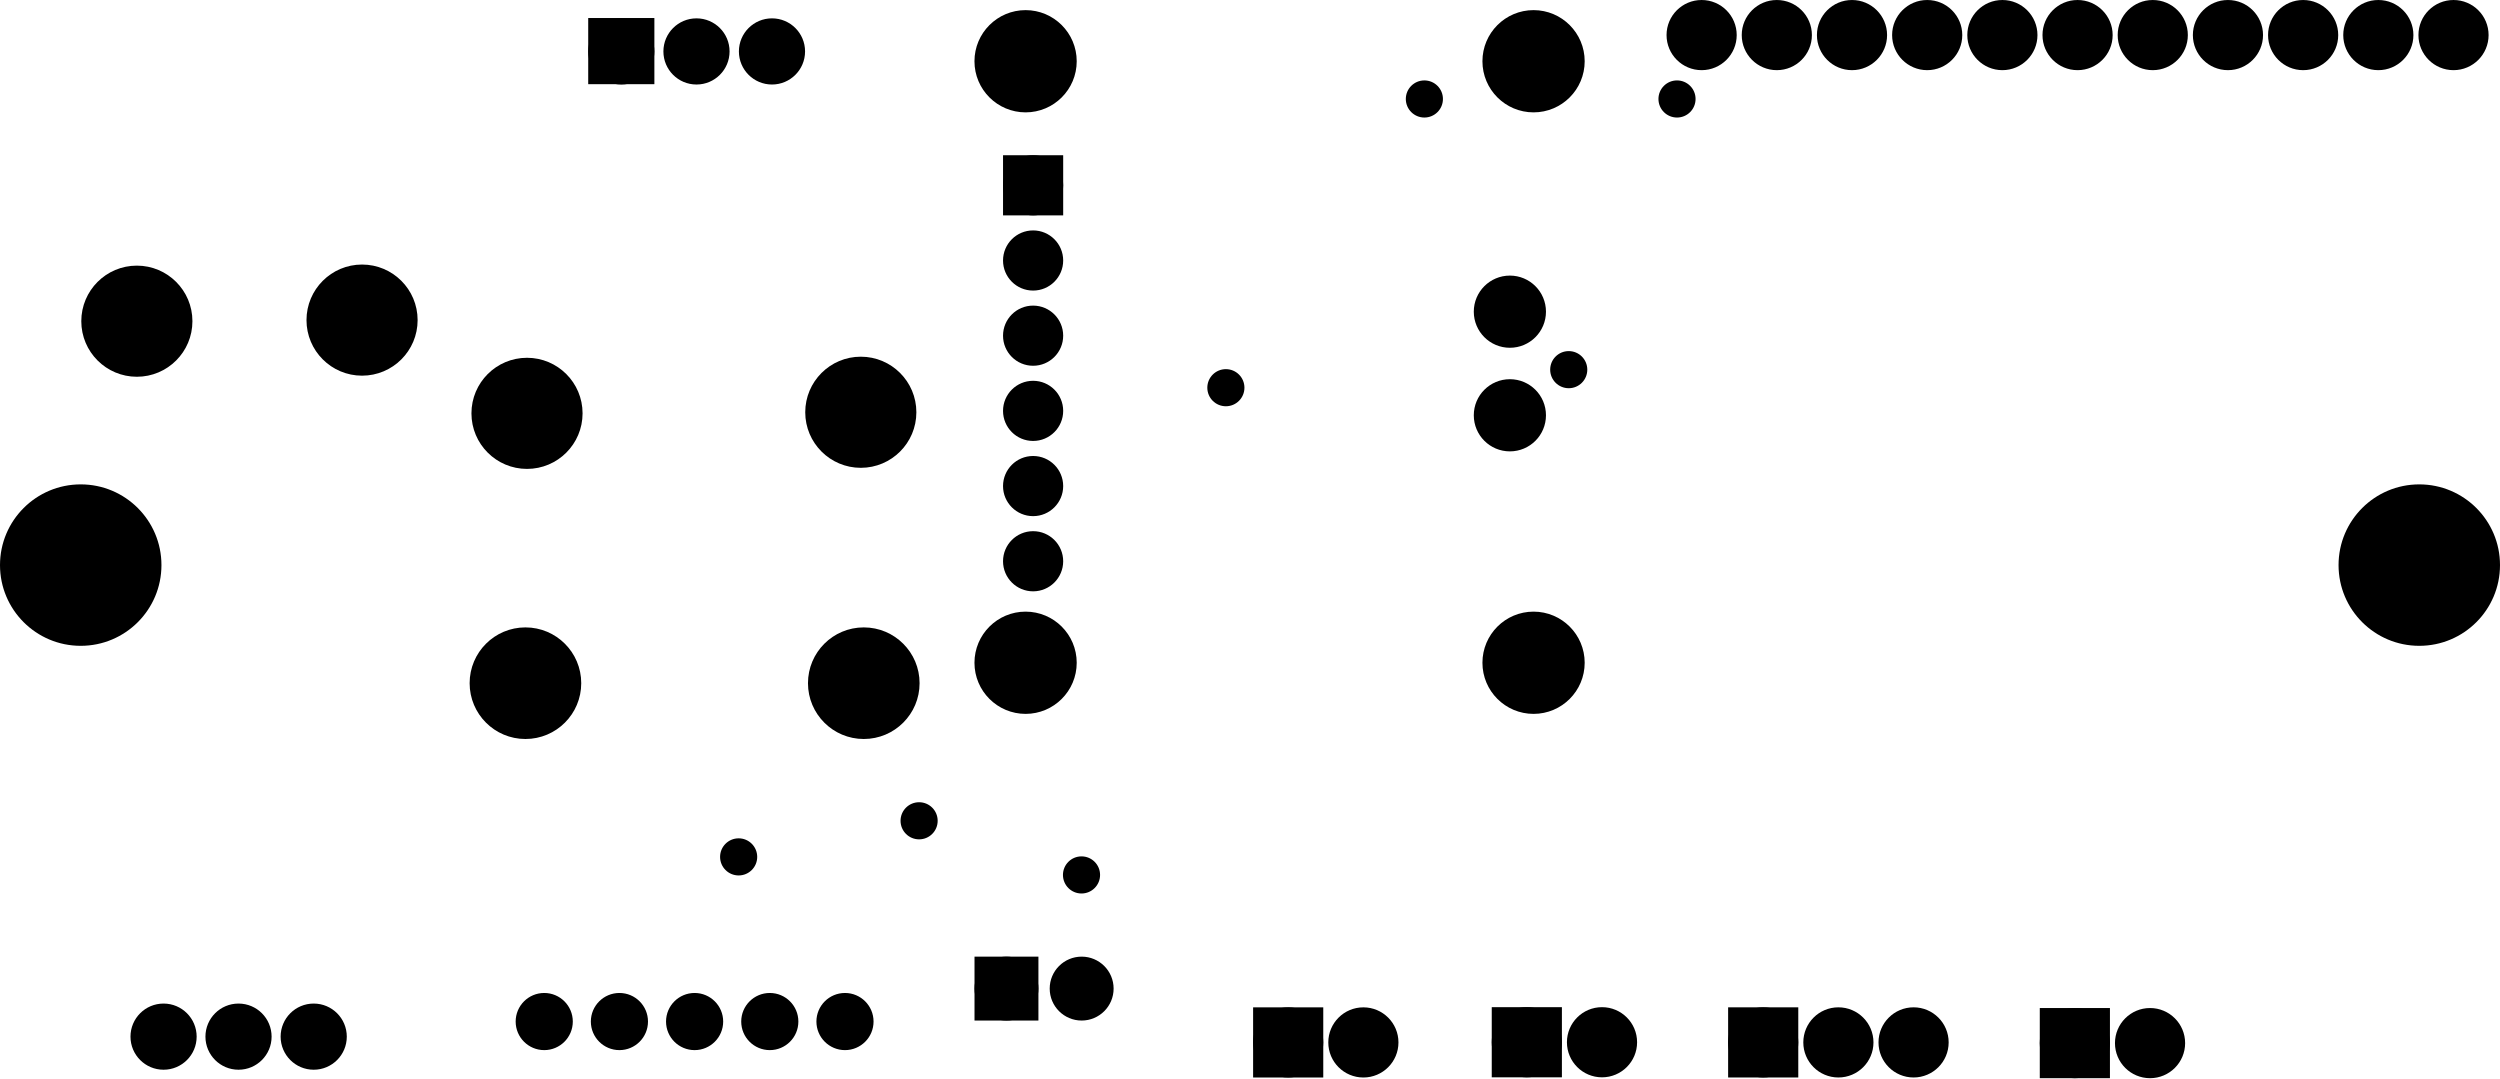
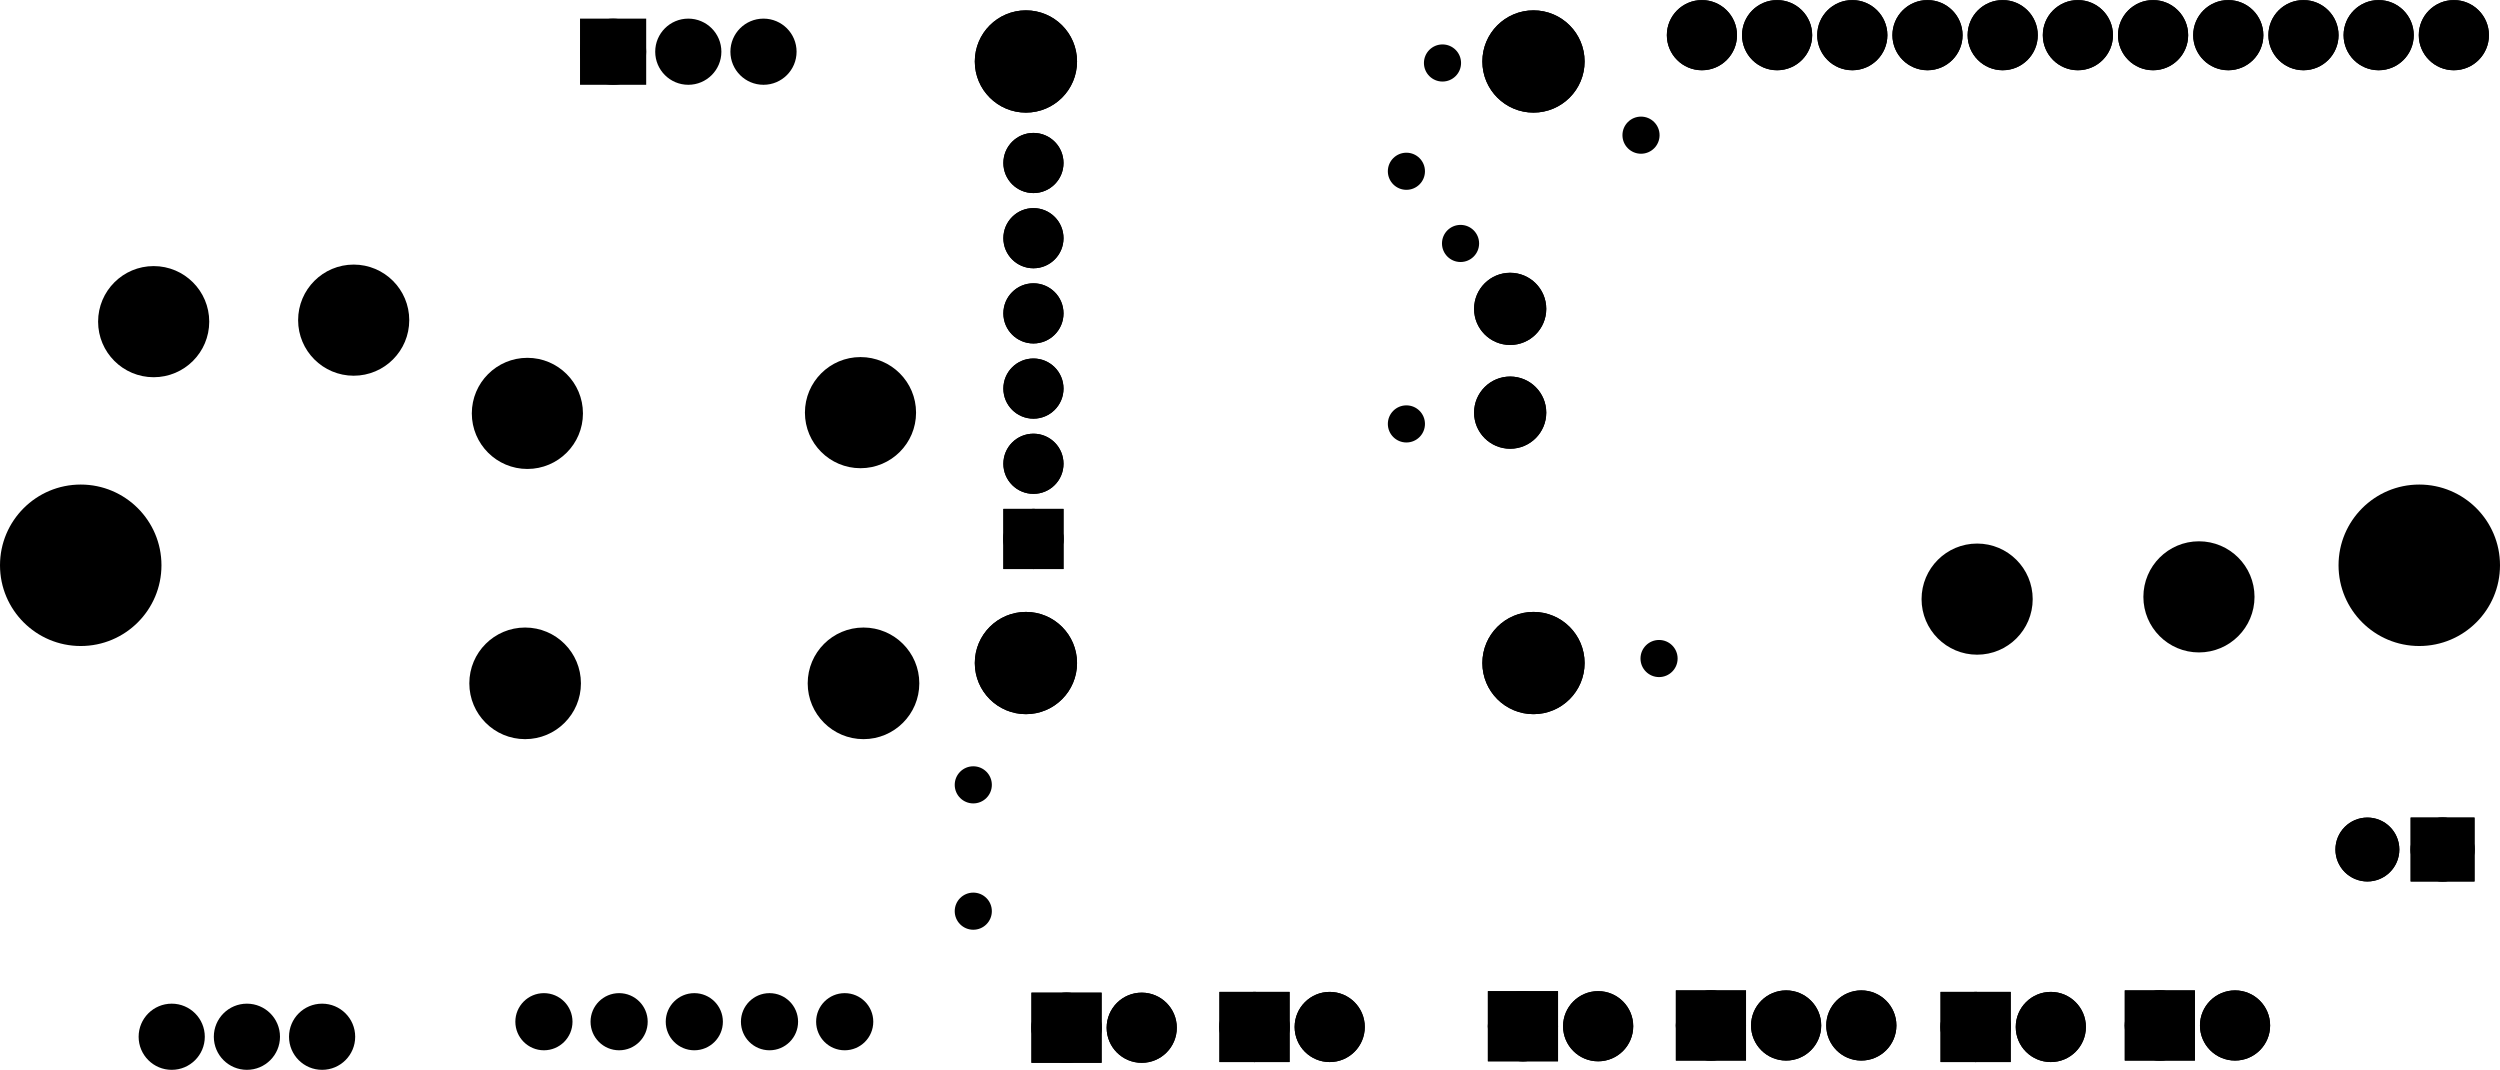
- <svg xmlns="http://www.w3.org/2000/svg" xmlns:xlink="http://www.w3.org/1999/xlink" version="1.1" stroke-linecap="round" stroke-linejoin="round" stroke-width="0" fill-rule="evenodd" width="3.325in" height="1.434in" viewBox="109.615 92.463 3324.957 1433.972" id="vpqHJShy9iXs3Yi_Eiik">
+ <svg xmlns="http://www.w3.org/2000/svg" xmlns:xlink="http://www.w3.org/1999/xlink" version="1.1" stroke-linecap="round" stroke-linejoin="round" stroke-width="0" fill-rule="evenodd" width="3.325in" height="1.423in" viewBox="109.638 104 3324.725 1422.653" id="mXS5J43L9PB5J46RtF2p">
  <defs>
-     <circle cx="0" cy="0" r="67.992" id="vpqHJShy9iXs3Yi_Eiik_pad-10" />
-     <circle cx="0" cy="0" r="48" id="vpqHJShy9iXs3Yi_Eiik_pad-11" />
-     <circle cx="0" cy="0" r="40" id="vpqHJShy9iXs3Yi_Eiik_pad-12" />
-     <circle cx="0" cy="0" r="24.685" id="vpqHJShy9iXs3Yi_Eiik_pad-13" />
-     <circle cx="0" cy="0" r="54.212" id="vpqHJShy9iXs3Yi_Eiik_pad-14" />
-     <circle cx="0" cy="0" r="46.654" id="vpqHJShy9iXs3Yi_Eiik_pad-15" />
-     <circle cx="0" cy="0" r="74.213" id="vpqHJShy9iXs3Yi_Eiik_pad-16" />
-     <circle cx="0" cy="0" r="38" id="vpqHJShy9iXs3Yi_Eiik_pad-17" />
-     <circle cx="0" cy="0" r="44" id="vpqHJShy9iXs3Yi_Eiik_pad-18" />
-     <circle cx="0" cy="0" r="42.5" id="vpqHJShy9iXs3Yi_Eiik_pad-19" />
-     <circle cx="0" cy="0" r="73.897" id="vpqHJShy9iXs3Yi_Eiik_pad-20" />
-     <circle cx="0" cy="0" r="107.362" id="vpqHJShy9iXs3Yi_Eiik_pad-21" />
-     <rect x="-40" y="-40" width="80" height="80" id="vpqHJShy9iXs3Yi_Eiik_pad-22" />
-     <rect x="-46.654" y="-46.654" width="93.307" height="93.307" id="vpqHJShy9iXs3Yi_Eiik_pad-23" />
-     <rect x="-44" y="-44" width="88" height="88" id="vpqHJShy9iXs3Yi_Eiik_pad-24" />
-     <rect x="-42.5" y="-42.5" width="85" height="85" id="vpqHJShy9iXs3Yi_Eiik_pad-25" />
+     <circle cx="0" cy="0" r="24.685" id="mXS5J43L9PB5J46RtF2p_pad-10" />
+     <circle cx="0" cy="0" r="67.992" id="mXS5J43L9PB5J46RtF2p_pad-11" />
+     <circle cx="0" cy="0" r="48" id="mXS5J43L9PB5J46RtF2p_pad-12" />
+     <circle cx="0" cy="0" r="40" id="mXS5J43L9PB5J46RtF2p_pad-13" />
+     <circle cx="0" cy="0" r="54.212" id="mXS5J43L9PB5J46RtF2p_pad-14" />
+     <circle cx="0" cy="0" r="46.654" id="mXS5J43L9PB5J46RtF2p_pad-15" />
+     <circle cx="0" cy="0" r="74.213" id="mXS5J43L9PB5J46RtF2p_pad-16" />
+     <circle cx="0" cy="0" r="38" id="mXS5J43L9PB5J46RtF2p_pad-17" />
+     <circle cx="0" cy="0" r="44" id="mXS5J43L9PB5J46RtF2p_pad-18" />
+     <circle cx="0" cy="0" r="42.5" id="mXS5J43L9PB5J46RtF2p_pad-19" />
+     <circle cx="0" cy="0" r="73.897" id="mXS5J43L9PB5J46RtF2p_pad-20" />
+     <circle cx="0" cy="0" r="107.362" id="mXS5J43L9PB5J46RtF2p_pad-21" />
+     <rect x="-40" y="-40" width="80" height="80" id="mXS5J43L9PB5J46RtF2p_pad-22" />
+     <rect x="-46.654" y="-46.654" width="93.307" height="93.307" id="mXS5J43L9PB5J46RtF2p_pad-23" />
+     <rect x="-44" y="-44" width="88" height="88" id="mXS5J43L9PB5J46RtF2p_pad-24" />
+     <rect x="-42.5" y="-42.5" width="85" height="85" id="mXS5J43L9PB5J46RtF2p_pad-25" />
  </defs>
-   <g transform="translate(0,1618.897) scale(1,-1)" fill="currentColor" stroke="currentColor">
-     <use xlink:href="#vpqHJShy9iXs3Yi_Eiik_pad-10" x="2149.22" y="644.979" />
-     <use xlink:href="#vpqHJShy9iXs3Yi_Eiik_pad-11" x="2117.73" y="1111.908" />
-     <use xlink:href="#vpqHJShy9iXs3Yi_Eiik_pad-11" x="2117.73" y="974.112" />
-     <use xlink:href="#vpqHJShy9iXs3Yi_Eiik_pad-12" x="1483.63" y="1279.979" />
-     <use xlink:href="#vpqHJShy9iXs3Yi_Eiik_pad-10" x="1473.63" y="1444.979" />
-     <use xlink:href="#vpqHJShy9iXs3Yi_Eiik_pad-12" x="1483.63" y="1179.979" />
-     <use xlink:href="#vpqHJShy9iXs3Yi_Eiik_pad-12" x="1483.63" y="1079.979" />
-     <use xlink:href="#vpqHJShy9iXs3Yi_Eiik_pad-12" x="1483.63" y="979.979" />
-     <use xlink:href="#vpqHJShy9iXs3Yi_Eiik_pad-12" x="1483.63" y="879.979" />
-     <use xlink:href="#vpqHJShy9iXs3Yi_Eiik_pad-12" x="1483.63" y="779.979" />
-     <use xlink:href="#vpqHJShy9iXs3Yi_Eiik_pad-10" x="1473.63" y="644.979" />
-     <use xlink:href="#vpqHJShy9iXs3Yi_Eiik_pad-10" x="2149.22" y="1444.979" />
-     <use xlink:href="#vpqHJShy9iXs3Yi_Eiik_pad-13" x="2340.01" y="1394.8" />
-     <use xlink:href="#vpqHJShy9iXs3Yi_Eiik_pad-13" x="2196.01" y="1034.8" />
-     <use xlink:href="#vpqHJShy9iXs3Yi_Eiik_pad-13" x="1740.01" y="1010.8" />
-     <use xlink:href="#vpqHJShy9iXs3Yi_Eiik_pad-13" x="2004.01" y="1394.8" />
-     <use xlink:href="#vpqHJShy9iXs3Yi_Eiik_pad-13" x="1548.01" y="362.79" />
-     <use xlink:href="#vpqHJShy9iXs3Yi_Eiik_pad-13" x="1332.01" y="434.8" />
-     <use xlink:href="#vpqHJShy9iXs3Yi_Eiik_pad-13" x="1092" y="386.79" />
-     <use xlink:href="#vpqHJShy9iXs3Yi_Eiik_pad-14" x="808.873" y="616.381" />
-     <use xlink:href="#vpqHJShy9iXs3Yi_Eiik_pad-14" x="1257.5" y="617.515" />
-     <use xlink:href="#vpqHJShy9iXs3Yi_Eiik_pad-14" x="1472.83" y="644.164" />
-     <use xlink:href="#vpqHJShy9iXs3Yi_Eiik_pad-14" x="2149.85" y="644.694" />
-     <use xlink:href="#vpqHJShy9iXs3Yi_Eiik_pad-14" x="1473.43" y="1445.322" />
-     <use xlink:href="#vpqHJShy9iXs3Yi_Eiik_pad-14" x="2149.24" y="1445.446" />
-     <use xlink:href="#vpqHJShy9iXs3Yi_Eiik_pad-15" x="2372.75" y="1479.781" />
-     <use xlink:href="#vpqHJShy9iXs3Yi_Eiik_pad-15" x="2472.75" y="1479.781" />
-     <use xlink:href="#vpqHJShy9iXs3Yi_Eiik_pad-15" x="2572.75" y="1479.781" />
-     <use xlink:href="#vpqHJShy9iXs3Yi_Eiik_pad-15" x="2672.75" y="1479.781" />
-     <use xlink:href="#vpqHJShy9iXs3Yi_Eiik_pad-15" x="2772.75" y="1479.781" />
-     <use xlink:href="#vpqHJShy9iXs3Yi_Eiik_pad-15" x="2872.75" y="1479.781" />
-     <use xlink:href="#vpqHJShy9iXs3Yi_Eiik_pad-15" x="2972.75" y="1479.781" />
-     <use xlink:href="#vpqHJShy9iXs3Yi_Eiik_pad-15" x="3072.75" y="1479.781" />
-     <use xlink:href="#vpqHJShy9iXs3Yi_Eiik_pad-15" x="3172.75" y="1479.781" />
-     <use xlink:href="#vpqHJShy9iXs3Yi_Eiik_pad-15" x="3272.75" y="1479.781" />
-     <use xlink:href="#vpqHJShy9iXs3Yi_Eiik_pad-15" x="3372.75" y="1479.781" />
-     <use xlink:href="#vpqHJShy9iXs3Yi_Eiik_pad-15" x="2869.14" y="139.12" />
-     <use xlink:href="#vpqHJShy9iXs3Yi_Eiik_pad-15" x="2969.14" y="139.12" />
-     <use xlink:href="#vpqHJShy9iXs3Yi_Eiik_pad-15" x="2454.64" y="140.06" />
-     <use xlink:href="#vpqHJShy9iXs3Yi_Eiik_pad-15" x="2554.64" y="140.06" />
-     <use xlink:href="#vpqHJShy9iXs3Yi_Eiik_pad-15" x="2654.64" y="140.06" />
-     <use xlink:href="#vpqHJShy9iXs3Yi_Eiik_pad-15" x="2140.26" y="140.27" />
-     <use xlink:href="#vpqHJShy9iXs3Yi_Eiik_pad-15" x="2240.26" y="140.27" />
-     <use xlink:href="#vpqHJShy9iXs3Yi_Eiik_pad-15" x="1822.88" y="140.03" />
-     <use xlink:href="#vpqHJShy9iXs3Yi_Eiik_pad-15" x="1922.88" y="140.03" />
-     <use xlink:href="#vpqHJShy9iXs3Yi_Eiik_pad-16" x="808.434" y="617.797" />
-     <use xlink:href="#vpqHJShy9iXs3Yi_Eiik_pad-17" x="833.434" y="167.8" />
-     <use xlink:href="#vpqHJShy9iXs3Yi_Eiik_pad-17" x="933.434" y="167.8" />
-     <use xlink:href="#vpqHJShy9iXs3Yi_Eiik_pad-17" x="1033.43" y="167.8" />
-     <use xlink:href="#vpqHJShy9iXs3Yi_Eiik_pad-17" x="1133.43" y="167.8" />
-     <use xlink:href="#vpqHJShy9iXs3Yi_Eiik_pad-16" x="1258.43" y="617.797" />
-     <use xlink:href="#vpqHJShy9iXs3Yi_Eiik_pad-17" x="1233.43" y="167.8" />
-     <use xlink:href="#vpqHJShy9iXs3Yi_Eiik_pad-18" x="327.158" y="147.72" />
-     <use xlink:href="#vpqHJShy9iXs3Yi_Eiik_pad-18" x="426.843" y="147.72" />
-     <use xlink:href="#vpqHJShy9iXs3Yi_Eiik_pad-18" x="526.843" y="147.72" />
-     <use xlink:href="#vpqHJShy9iXs3Yi_Eiik_pad-18" x="1136.34" y="1458.031" />
-     <use xlink:href="#vpqHJShy9iXs3Yi_Eiik_pad-18" x="1035.93" y="1458.031" />
-     <use xlink:href="#vpqHJShy9iXs3Yi_Eiik_pad-18" x="935.929" y="1458.031" />
-     <use xlink:href="#vpqHJShy9iXs3Yi_Eiik_pad-19" x="1448.2" y="211.63" />
-     <use xlink:href="#vpqHJShy9iXs3Yi_Eiik_pad-19" x="1548.2" y="211.63" />
-     <use xlink:href="#vpqHJShy9iXs3Yi_Eiik_pad-20" x="1254.47" y="978.144" />
-     <use xlink:href="#vpqHJShy9iXs3Yi_Eiik_pad-20" x="591.143" y="1100.704" />
-     <use xlink:href="#vpqHJShy9iXs3Yi_Eiik_pad-21" x="216.978" y="774.863" />
-     <use xlink:href="#vpqHJShy9iXs3Yi_Eiik_pad-21" x="3327.21" y="774.863" />
-     <use xlink:href="#vpqHJShy9iXs3Yi_Eiik_pad-20" x="810.525" y="976.696" />
-     <use xlink:href="#vpqHJShy9iXs3Yi_Eiik_pad-20" x="291.637" y="1099.256" />
-     <use xlink:href="#vpqHJShy9iXs3Yi_Eiik_pad-22" x="1483.633" y="1279.98" />
-     <use xlink:href="#vpqHJShy9iXs3Yi_Eiik_pad-23" x="2869.144" y="139.116" />
-     <use xlink:href="#vpqHJShy9iXs3Yi_Eiik_pad-23" x="2454.644" y="140.056" />
-     <use xlink:href="#vpqHJShy9iXs3Yi_Eiik_pad-23" x="2140.264" y="140.266" />
-     <use xlink:href="#vpqHJShy9iXs3Yi_Eiik_pad-23" x="1822.884" y="140.026" />
-     <use xlink:href="#vpqHJShy9iXs3Yi_Eiik_pad-24" x="935.93" y="1458.474" />
-     <use xlink:href="#vpqHJShy9iXs3Yi_Eiik_pad-25" x="1448.2" y="211.63" />
+   <g transform="translate(0,1630.653) scale(1,-1)" fill="currentColor" stroke="currentColor">
+     <use xlink:href="#mXS5J43L9PB5J46RtF2p_pad-10" x="1404" y="315" />
+     <use xlink:href="#mXS5J43L9PB5J46RtF2p_pad-10" x="2052" y="1203" />
+     <use xlink:href="#mXS5J43L9PB5J46RtF2p_pad-10" x="2316" y="651" />
+     <use xlink:href="#mXS5J43L9PB5J46RtF2p_pad-10" x="2292" y="1347" />
+     <use xlink:href="#mXS5J43L9PB5J46RtF2p_pad-10" x="1404" y="483" />
+     <use xlink:href="#mXS5J43L9PB5J46RtF2p_pad-10" x="2028" y="1443" />
+     <use xlink:href="#mXS5J43L9PB5J46RtF2p_pad-10" x="1980" y="963" />
+     <use xlink:href="#mXS5J43L9PB5J46RtF2p_pad-10" x="1980" y="1299" />
+     <use xlink:href="#mXS5J43L9PB5J46RtF2p_pad-11" x="2149" y="1445" />
+     <use xlink:href="#mXS5J43L9PB5J46RtF2p_pad-12" x="2118" y="978" />
+     <use xlink:href="#mXS5J43L9PB5J46RtF2p_pad-12" x="2118" y="1116" />
+     <use xlink:href="#mXS5J43L9PB5J46RtF2p_pad-13" x="1484" y="810" />
+     <use xlink:href="#mXS5J43L9PB5J46RtF2p_pad-11" x="1474" y="645" />
+     <use xlink:href="#mXS5J43L9PB5J46RtF2p_pad-13" x="1484" y="910" />
+     <use xlink:href="#mXS5J43L9PB5J46RtF2p_pad-13" x="1484" y="1010" />
+     <use xlink:href="#mXS5J43L9PB5J46RtF2p_pad-13" x="1484" y="1110" />
+     <use xlink:href="#mXS5J43L9PB5J46RtF2p_pad-13" x="1484" y="1210" />
+     <use xlink:href="#mXS5J43L9PB5J46RtF2p_pad-13" x="1484" y="1310" />
+     <use xlink:href="#mXS5J43L9PB5J46RtF2p_pad-11" x="1474" y="1445" />
+     <use xlink:href="#mXS5J43L9PB5J46RtF2p_pad-11" x="2149" y="645" />
+     <use xlink:href="#mXS5J43L9PB5J46RtF2p_pad-11" x="2149" y="1445" />
+     <use xlink:href="#mXS5J43L9PB5J46RtF2p_pad-12" x="2118" y="978" />
+     <use xlink:href="#mXS5J43L9PB5J46RtF2p_pad-12" x="2118" y="1116" />
+     <use xlink:href="#mXS5J43L9PB5J46RtF2p_pad-13" x="1484" y="810" />
+     <use xlink:href="#mXS5J43L9PB5J46RtF2p_pad-11" x="1474" y="645" />
+     <use xlink:href="#mXS5J43L9PB5J46RtF2p_pad-13" x="1484" y="910" />
+     <use xlink:href="#mXS5J43L9PB5J46RtF2p_pad-13" x="1484" y="1010" />
+     <use xlink:href="#mXS5J43L9PB5J46RtF2p_pad-13" x="1484" y="1110" />
+     <use xlink:href="#mXS5J43L9PB5J46RtF2p_pad-13" x="1484" y="1210" />
+     <use xlink:href="#mXS5J43L9PB5J46RtF2p_pad-13" x="1484" y="1310" />
+     <use xlink:href="#mXS5J43L9PB5J46RtF2p_pad-11" x="1474" y="1445" />
+     <use xlink:href="#mXS5J43L9PB5J46RtF2p_pad-11" x="2149" y="645" />
+     <use xlink:href="#mXS5J43L9PB5J46RtF2p_pad-14" x="809" y="616" />
+     <use xlink:href="#mXS5J43L9PB5J46RtF2p_pad-14" x="1258" y="618" />
+     <use xlink:href="#mXS5J43L9PB5J46RtF2p_pad-14" x="1473" y="644" />
+     <use xlink:href="#mXS5J43L9PB5J46RtF2p_pad-14" x="2150" y="645" />
+     <use xlink:href="#mXS5J43L9PB5J46RtF2p_pad-14" x="1473" y="1445" />
+     <use xlink:href="#mXS5J43L9PB5J46RtF2p_pad-14" x="2149" y="1445" />
+     <use xlink:href="#mXS5J43L9PB5J46RtF2p_pad-15" x="2373" y="1480" />
+     <use xlink:href="#mXS5J43L9PB5J46RtF2p_pad-15" x="2473" y="1480" />
+     <use xlink:href="#mXS5J43L9PB5J46RtF2p_pad-15" x="2573" y="1480" />
+     <use xlink:href="#mXS5J43L9PB5J46RtF2p_pad-15" x="2673" y="1480" />
+     <use xlink:href="#mXS5J43L9PB5J46RtF2p_pad-15" x="2773" y="1480" />
+     <use xlink:href="#mXS5J43L9PB5J46RtF2p_pad-15" x="2873" y="1480" />
+     <use xlink:href="#mXS5J43L9PB5J46RtF2p_pad-15" x="2973" y="1480" />
+     <use xlink:href="#mXS5J43L9PB5J46RtF2p_pad-15" x="3073" y="1480" />
+     <use xlink:href="#mXS5J43L9PB5J46RtF2p_pad-15" x="3173" y="1480" />
+     <use xlink:href="#mXS5J43L9PB5J46RtF2p_pad-15" x="3273" y="1480" />
+     <use xlink:href="#mXS5J43L9PB5J46RtF2p_pad-15" x="3373" y="1480" />
+     <use xlink:href="#mXS5J43L9PB5J46RtF2p_pad-15" x="2373" y="1480" />
+     <use xlink:href="#mXS5J43L9PB5J46RtF2p_pad-15" x="2473" y="1480" />
+     <use xlink:href="#mXS5J43L9PB5J46RtF2p_pad-15" x="2573" y="1480" />
+     <use xlink:href="#mXS5J43L9PB5J46RtF2p_pad-15" x="2673" y="1480" />
+     <use xlink:href="#mXS5J43L9PB5J46RtF2p_pad-15" x="2773" y="1480" />
+     <use xlink:href="#mXS5J43L9PB5J46RtF2p_pad-15" x="2873" y="1480" />
+     <use xlink:href="#mXS5J43L9PB5J46RtF2p_pad-15" x="2973" y="1480" />
+     <use xlink:href="#mXS5J43L9PB5J46RtF2p_pad-15" x="3073" y="1480" />
+     <use xlink:href="#mXS5J43L9PB5J46RtF2p_pad-15" x="3173" y="1480" />
+     <use xlink:href="#mXS5J43L9PB5J46RtF2p_pad-15" x="3273" y="1480" />
+     <use xlink:href="#mXS5J43L9PB5J46RtF2p_pad-15" x="3373" y="1480" />
+     <use xlink:href="#mXS5J43L9PB5J46RtF2p_pad-15" x="2135" y="162" />
+     <use xlink:href="#mXS5J43L9PB5J46RtF2p_pad-15" x="2235" y="162" />
+     <use xlink:href="#mXS5J43L9PB5J46RtF2p_pad-15" x="2135" y="162" />
+     <use xlink:href="#mXS5J43L9PB5J46RtF2p_pad-15" x="2235" y="162" />
+     <use xlink:href="#mXS5J43L9PB5J46RtF2p_pad-15" x="2385" y="163" />
+     <use xlink:href="#mXS5J43L9PB5J46RtF2p_pad-15" x="2485" y="163" />
+     <use xlink:href="#mXS5J43L9PB5J46RtF2p_pad-15" x="2585" y="163" />
+     <use xlink:href="#mXS5J43L9PB5J46RtF2p_pad-15" x="2385" y="163" />
+     <use xlink:href="#mXS5J43L9PB5J46RtF2p_pad-15" x="2485" y="163" />
+     <use xlink:href="#mXS5J43L9PB5J46RtF2p_pad-15" x="2585" y="163" />
+     <use xlink:href="#mXS5J43L9PB5J46RtF2p_pad-15" x="2737" y="161" />
+     <use xlink:href="#mXS5J43L9PB5J46RtF2p_pad-15" x="2837" y="161" />
+     <use xlink:href="#mXS5J43L9PB5J46RtF2p_pad-15" x="2737" y="161" />
+     <use xlink:href="#mXS5J43L9PB5J46RtF2p_pad-15" x="2837" y="161" />
+     <use xlink:href="#mXS5J43L9PB5J46RtF2p_pad-15" x="1528" y="160" />
+     <use xlink:href="#mXS5J43L9PB5J46RtF2p_pad-15" x="1628" y="160" />
+     <use xlink:href="#mXS5J43L9PB5J46RtF2p_pad-15" x="1528" y="160" />
+     <use xlink:href="#mXS5J43L9PB5J46RtF2p_pad-15" x="1628" y="160" />
+     <use xlink:href="#mXS5J43L9PB5J46RtF2p_pad-15" x="2982" y="163" />
+     <use xlink:href="#mXS5J43L9PB5J46RtF2p_pad-15" x="3082" y="163" />
+     <use xlink:href="#mXS5J43L9PB5J46RtF2p_pad-15" x="2982" y="163" />
+     <use xlink:href="#mXS5J43L9PB5J46RtF2p_pad-15" x="3082" y="163" />
+     <use xlink:href="#mXS5J43L9PB5J46RtF2p_pad-15" x="1778" y="161" />
+     <use xlink:href="#mXS5J43L9PB5J46RtF2p_pad-15" x="1878" y="161" />
+     <use xlink:href="#mXS5J43L9PB5J46RtF2p_pad-15" x="1778" y="161" />
+     <use xlink:href="#mXS5J43L9PB5J46RtF2p_pad-15" x="1878" y="161" />
+     <use xlink:href="#mXS5J43L9PB5J46RtF2p_pad-16" x="808" y="618" />
+     <use xlink:href="#mXS5J43L9PB5J46RtF2p_pad-17" x="833" y="168" />
+     <use xlink:href="#mXS5J43L9PB5J46RtF2p_pad-17" x="933" y="168" />
+     <use xlink:href="#mXS5J43L9PB5J46RtF2p_pad-17" x="1033" y="168" />
+     <use xlink:href="#mXS5J43L9PB5J46RtF2p_pad-17" x="1133" y="168" />
+     <use xlink:href="#mXS5J43L9PB5J46RtF2p_pad-16" x="1258" y="618" />
+     <use xlink:href="#mXS5J43L9PB5J46RtF2p_pad-17" x="1233" y="168" />
+     <use xlink:href="#mXS5J43L9PB5J46RtF2p_pad-18" x="338" y="148" />
+     <use xlink:href="#mXS5J43L9PB5J46RtF2p_pad-18" x="438" y="148" />
+     <use xlink:href="#mXS5J43L9PB5J46RtF2p_pad-18" x="538" y="148" />
+     <use xlink:href="#mXS5J43L9PB5J46RtF2p_pad-18" x="1125" y="1458" />
+     <use xlink:href="#mXS5J43L9PB5J46RtF2p_pad-18" x="1025" y="1458" />
+     <use xlink:href="#mXS5J43L9PB5J46RtF2p_pad-18" x="925" y="1458" />
+     <use xlink:href="#mXS5J43L9PB5J46RtF2p_pad-19" x="3358" y="397" />
+     <use xlink:href="#mXS5J43L9PB5J46RtF2p_pad-19" x="3258" y="397" />
+     <use xlink:href="#mXS5J43L9PB5J46RtF2p_pad-19" x="3358" y="397" />
+     <use xlink:href="#mXS5J43L9PB5J46RtF2p_pad-19" x="3258" y="397" />
+     <use xlink:href="#mXS5J43L9PB5J46RtF2p_pad-20" x="1254" y="978" />
+     <use xlink:href="#mXS5J43L9PB5J46RtF2p_pad-20" x="580" y="1101" />
+     <use xlink:href="#mXS5J43L9PB5J46RtF2p_pad-21" x="217" y="775" />
+     <use xlink:href="#mXS5J43L9PB5J46RtF2p_pad-21" x="3327" y="775" />
+     <use xlink:href="#mXS5J43L9PB5J46RtF2p_pad-20" x="811" y="977" />
+     <use xlink:href="#mXS5J43L9PB5J46RtF2p_pad-20" x="3034" y="733" />
+     <use xlink:href="#mXS5J43L9PB5J46RtF2p_pad-20" x="314" y="1099" />
+     <use xlink:href="#mXS5J43L9PB5J46RtF2p_pad-20" x="2739" y="730" />
+     <use xlink:href="#mXS5J43L9PB5J46RtF2p_pad-22" x="1484" y="810" />
+     <use xlink:href="#mXS5J43L9PB5J46RtF2p_pad-22" x="1484" y="810" />
+     <use xlink:href="#mXS5J43L9PB5J46RtF2p_pad-23" x="2135" y="162" />
+     <use xlink:href="#mXS5J43L9PB5J46RtF2p_pad-23" x="2135" y="162" />
+     <use xlink:href="#mXS5J43L9PB5J46RtF2p_pad-23" x="2385" y="163" />
+     <use xlink:href="#mXS5J43L9PB5J46RtF2p_pad-23" x="2385" y="163" />
+     <use xlink:href="#mXS5J43L9PB5J46RtF2p_pad-23" x="2737" y="161" />
+     <use xlink:href="#mXS5J43L9PB5J46RtF2p_pad-23" x="2737" y="161" />
+     <use xlink:href="#mXS5J43L9PB5J46RtF2p_pad-23" x="1528" y="160" />
+     <use xlink:href="#mXS5J43L9PB5J46RtF2p_pad-23" x="1528" y="160" />
+     <use xlink:href="#mXS5J43L9PB5J46RtF2p_pad-23" x="2982" y="163" />
+     <use xlink:href="#mXS5J43L9PB5J46RtF2p_pad-23" x="2982" y="163" />
+     <use xlink:href="#mXS5J43L9PB5J46RtF2p_pad-23" x="1778" y="161" />
+     <use xlink:href="#mXS5J43L9PB5J46RtF2p_pad-23" x="1778" y="161" />
+     <use xlink:href="#mXS5J43L9PB5J46RtF2p_pad-24" x="925" y="1458" />
+     <use xlink:href="#mXS5J43L9PB5J46RtF2p_pad-25" x="3358" y="397" />
+     <use xlink:href="#mXS5J43L9PB5J46RtF2p_pad-25" x="3358" y="397" />
  </g>
</svg>
